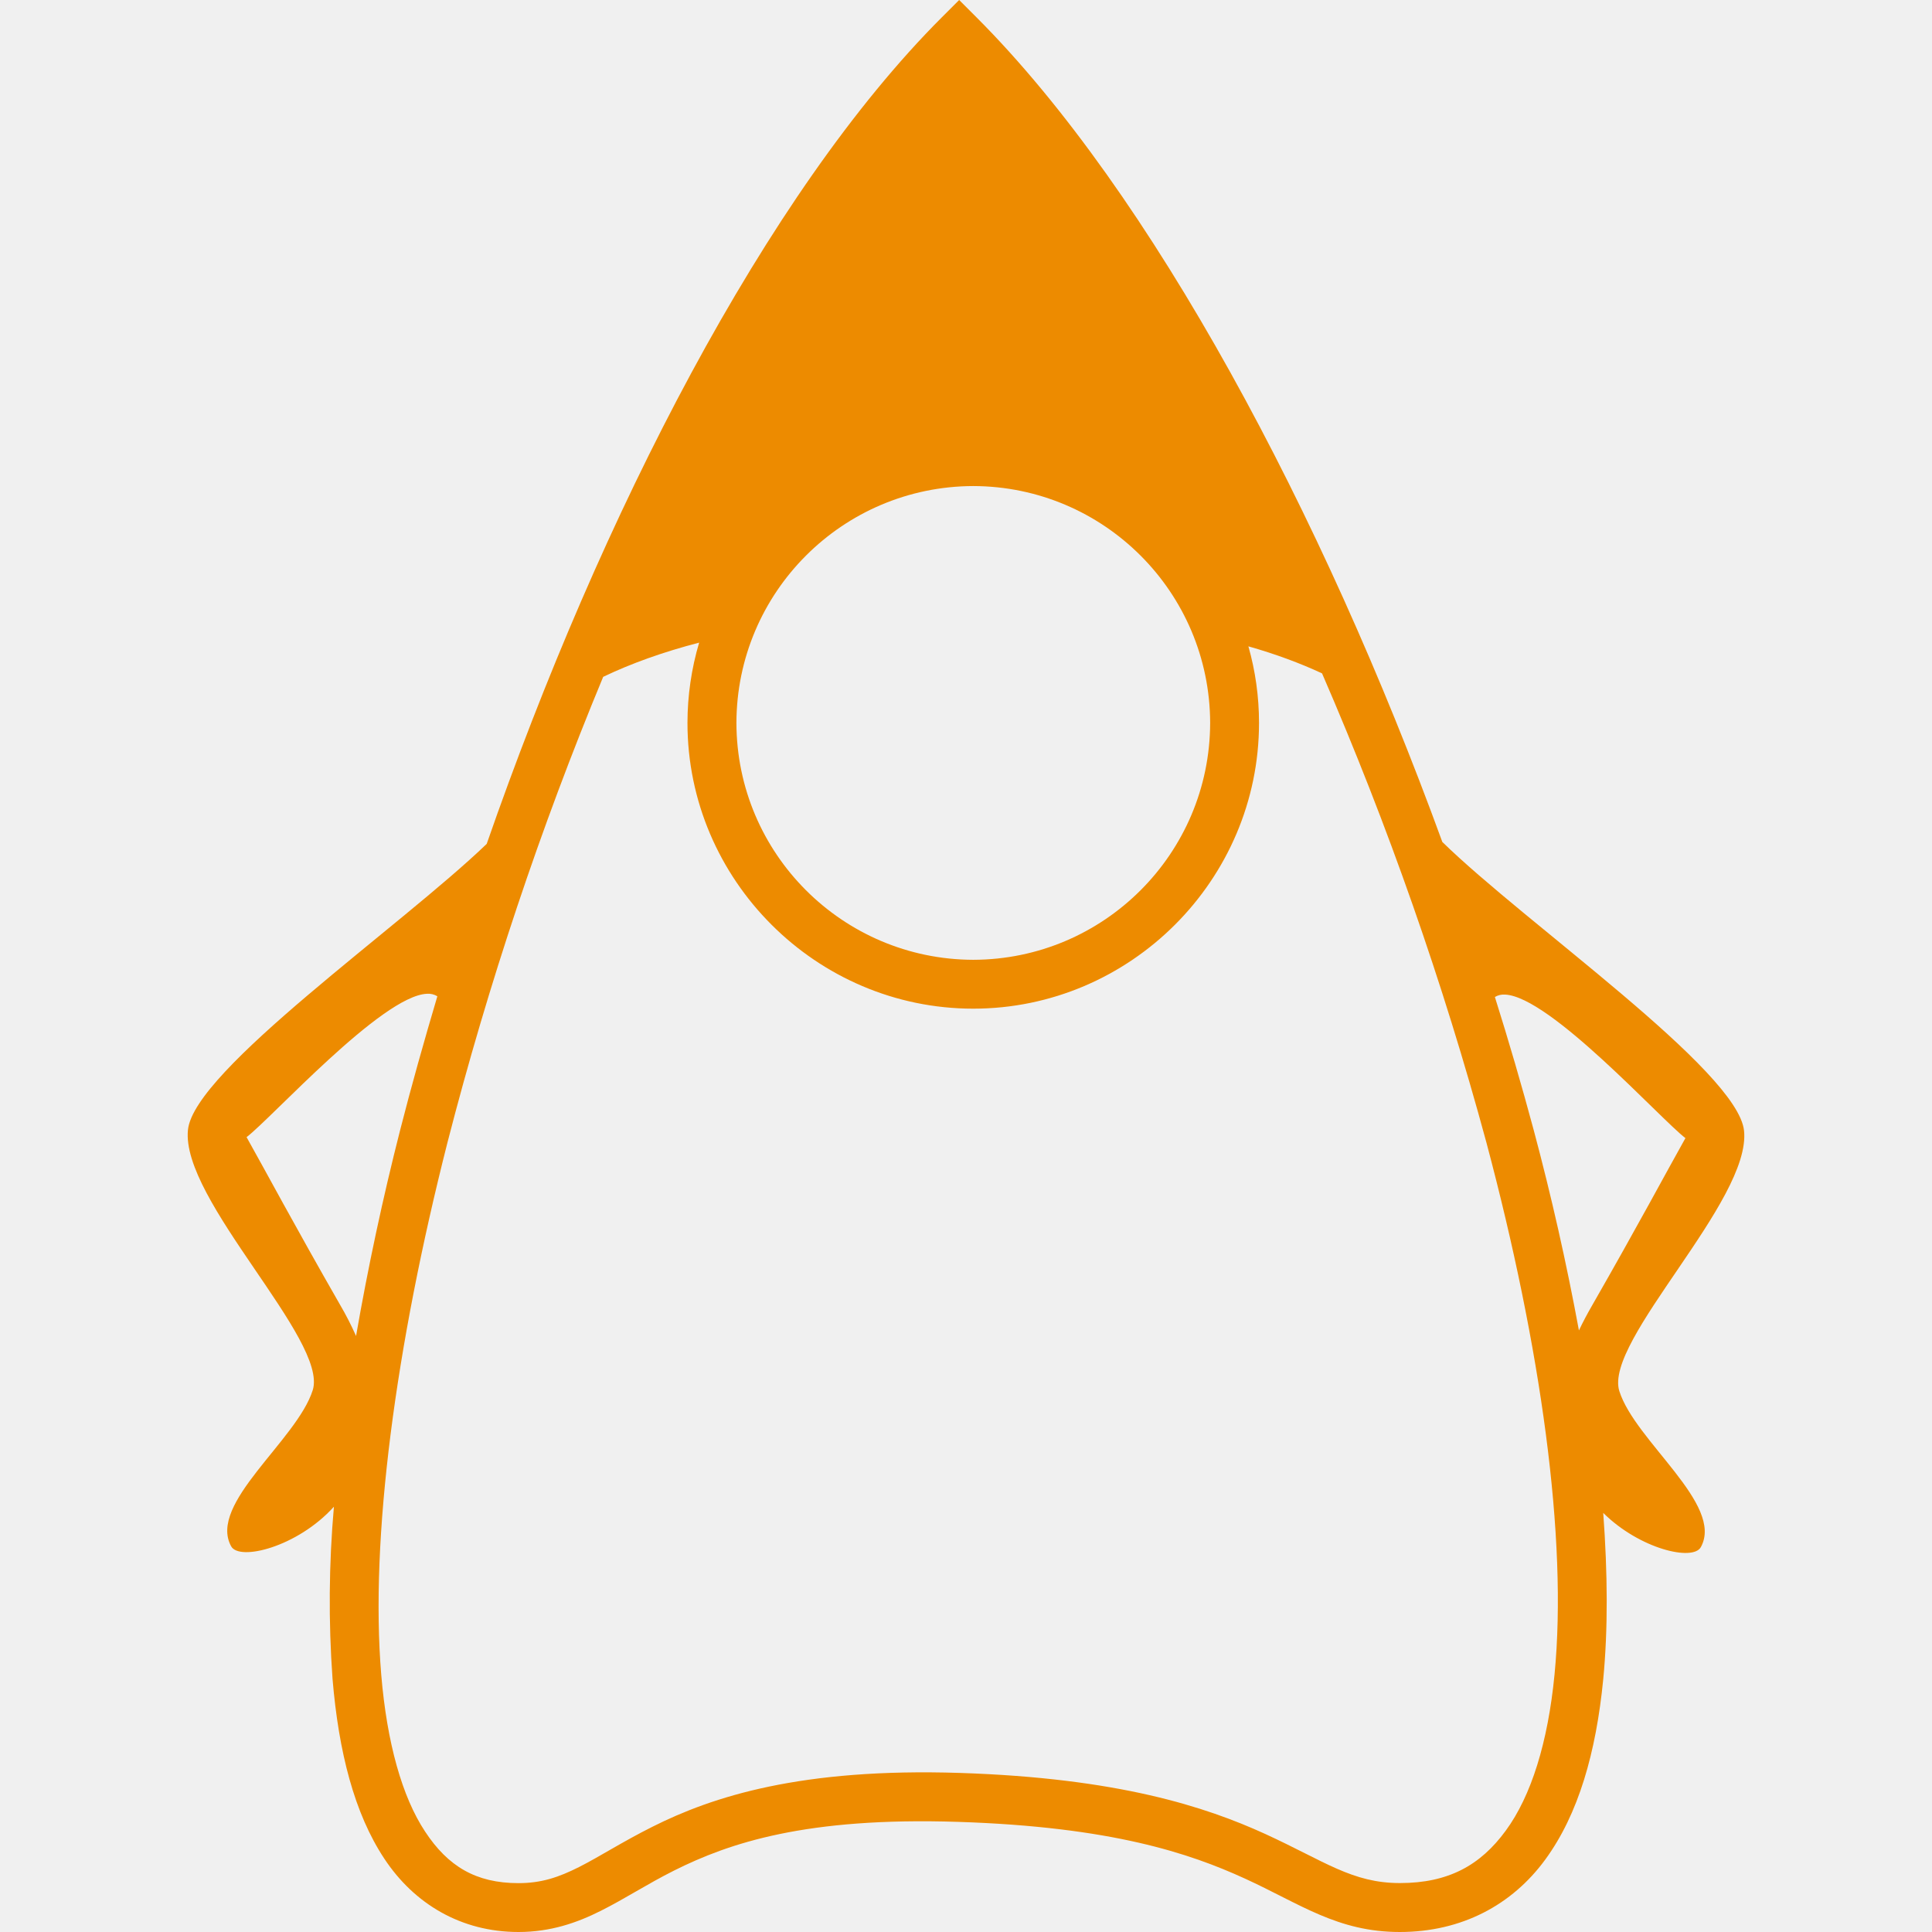
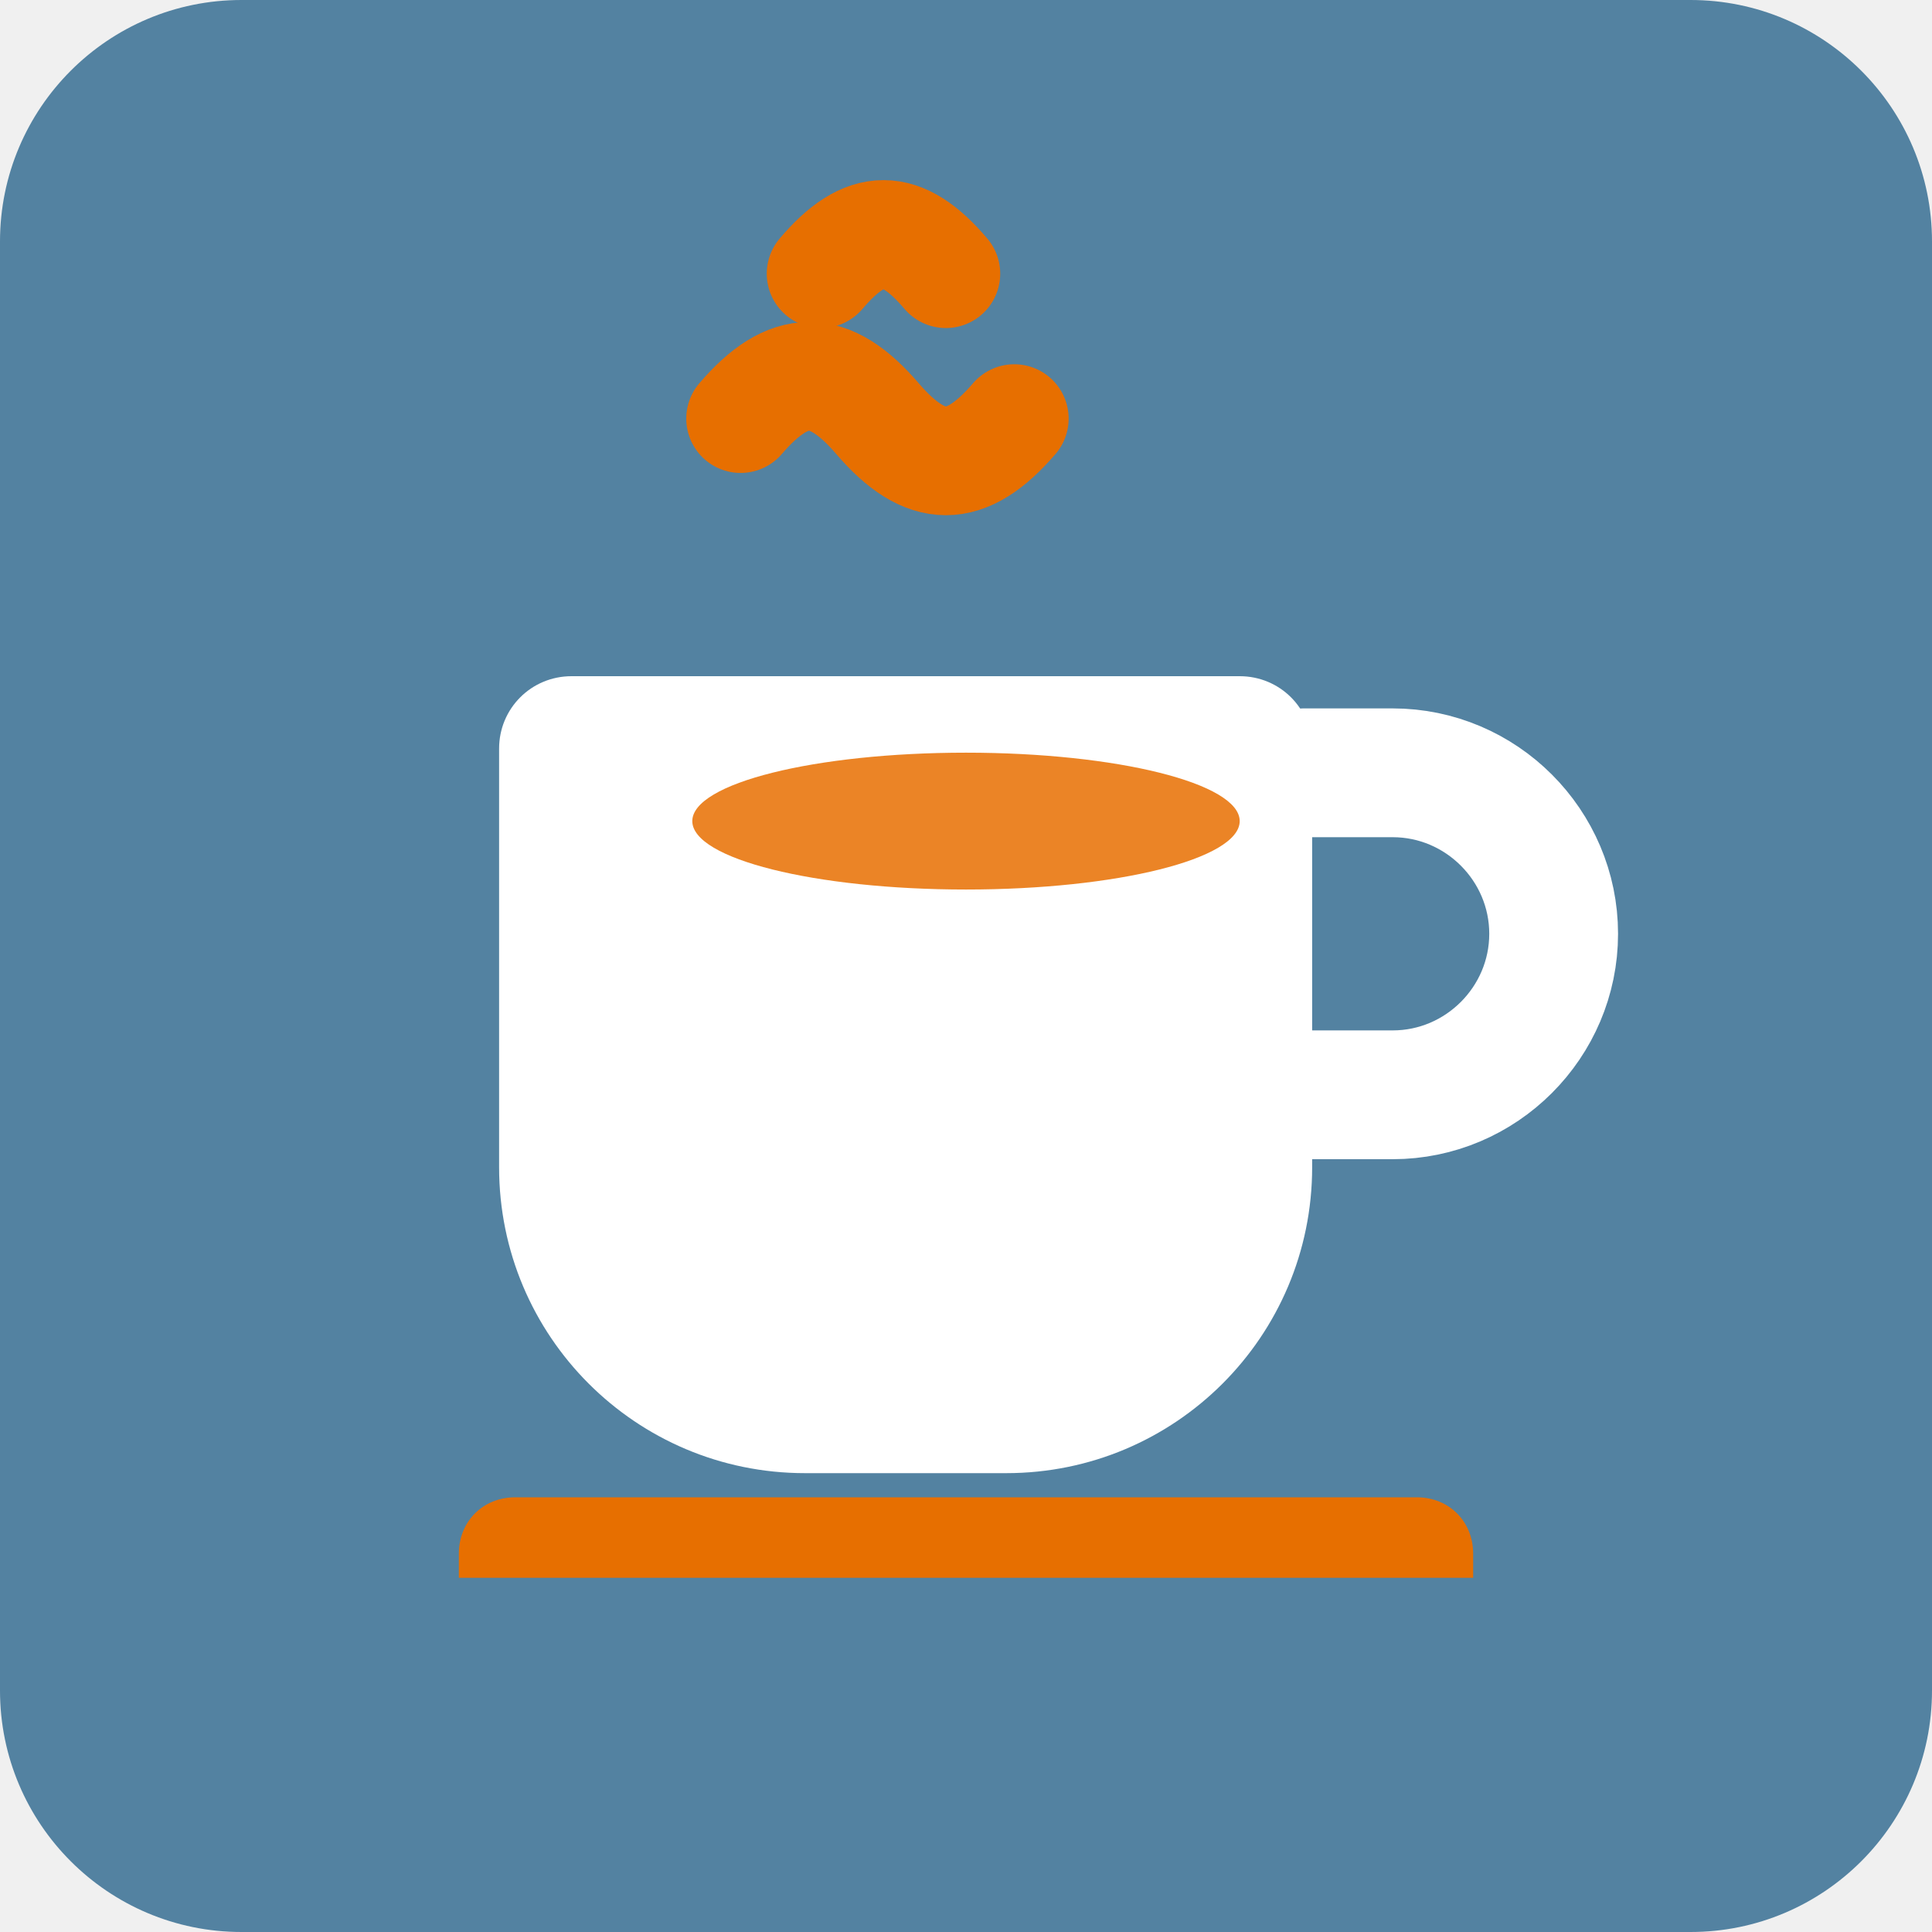
- <svg xmlns="http://www.w3.org/2000/svg" fill="#ED8B00" role="img" viewBox="0 0 24 24">
-   <path d="M11.915 0 11.7.215C9.515 2.4 7.47 6.39 6.046 10.483c-1.064 1.024-3.633 2.81-3.711 3.551-.093.87 1.746 2.611 1.55 3.235-.198.625-1.304 1.408-1.014 1.939.1.188.823.011 1.277-.491a13.389 13.389 0 0 0-.017 2.14c.076.906.27 1.668.643 2.232.372.563.956.911 1.667.911.397 0 .727-.114 1.024-.264.298-.149.571-.33.91-.5.68-.34 1.634-.666 3.53-.604 1.903.062 2.872.39 3.559.704.687.314 1.15.664 1.925.664.767 0 1.395-.336 1.807-.9.412-.563.631-1.33.72-2.24.06-.623.055-1.32 0-2.066.454.45 1.117.604 1.213.424.29-.53-.816-1.314-1.013-1.937-.198-.624 1.642-2.366 1.549-3.236-.08-.748-2.707-2.568-3.748-3.586C16.428 6.374 14.308 2.394 12.13.215zm.175 6.038a2.95 2.95 0 0 1 2.943 2.942 2.95 2.95 0 0 1-2.943 2.943A2.95 2.95 0 0 1 9.148 8.98a2.95 2.95 0 0 1 2.942-2.942zM8.685 7.983a3.515 3.515 0 0 0-.145.997c0 1.951 1.6 3.55 3.55 3.55 1.95 0 3.55-1.598 3.55-3.55 0-.329-.046-.648-.132-.951.334.095.64.208.915.336a42.699 42.699 0 0 1 2.042 5.829c.678 2.545 1.01 4.92.846 6.607-.082.844-.29 1.51-.606 1.94-.315.431-.713.651-1.315.651-.593 0-.932-.27-1.673-.61-.741-.338-1.825-.694-3.792-.758-1.974-.064-3.073.293-3.821.669-.375.188-.659.373-.911.5s-.466.2-.752.2c-.53 0-.876-.209-1.16-.64-.285-.43-.474-1.101-.545-1.948-.141-1.693.176-4.069.823-6.614a43.155 43.155 0 0 1 1.934-5.783c.348-.167.749-.31 1.192-.425zm-3.382 4.362a.216.216 0 0 1 .13.031c-.166.56-.323 1.116-.463 1.665a33.849 33.849 0 0 0-.547 2.555 3.9 3.9 0 0 0-.2-.39c-.58-1.012-.914-1.642-1.16-2.08.315-.24 1.679-1.755 2.24-1.781zm13.394.01c.562.027 1.926 1.543 2.24 1.783-.246.438-.58 1.068-1.16 2.08a4.428 4.428 0 0 0-.163.309 32.354 32.354 0 0 0-.562-2.49 40.579 40.579 0 0 0-.482-1.652.216.216 0 0 1 .127-.03z" />
+ <svg xmlns="http://www.w3.org/2000/svg" viewBox="0 0 24 24" role="img">
+   <rect width="24" height="24" rx="3" fill="#5382A1" />
+   <path fill="none" stroke="#E76F00" stroke-width="1.35" stroke-linecap="round" d="M9.2 5.2c.6-.7 1.1-.7 1.7 0 .6.7 1.1.7 1.7 0" />
+   <path fill="none" stroke="#E76F00" stroke-width="1.35" stroke-linecap="round" d="M10.2 3.4c.55-.65 1-.65 1.55 0" />
+   <path fill="#fff" d="M7.2 8.4h8.2c.5 0 .9.4.9.9v5.2c0 2.1-1.7 3.8-3.8 3.8H10c-2.1 0-3.8-1.7-3.8-3.8V9.3c0-.5.4-.9.9-.9z" />
+   <path fill="none" stroke="#fff" stroke-width="1.6" stroke-linecap="round" d="M16.2 9.6h1.1c1.1 0 2 .9 2 2s-.9 2-2 2h-1.1" />
+   <path fill="#E76F00" d="M6.4 18.6h11.2c.4 0 .7.3.7.7v.3H5.7v-.3c0-.4.3-.7.7-.7z" />
+   <ellipse cx="12" cy="10.2" rx="3.4" ry="0.85" fill="#E76F00" opacity="0.85" />
</svg>
